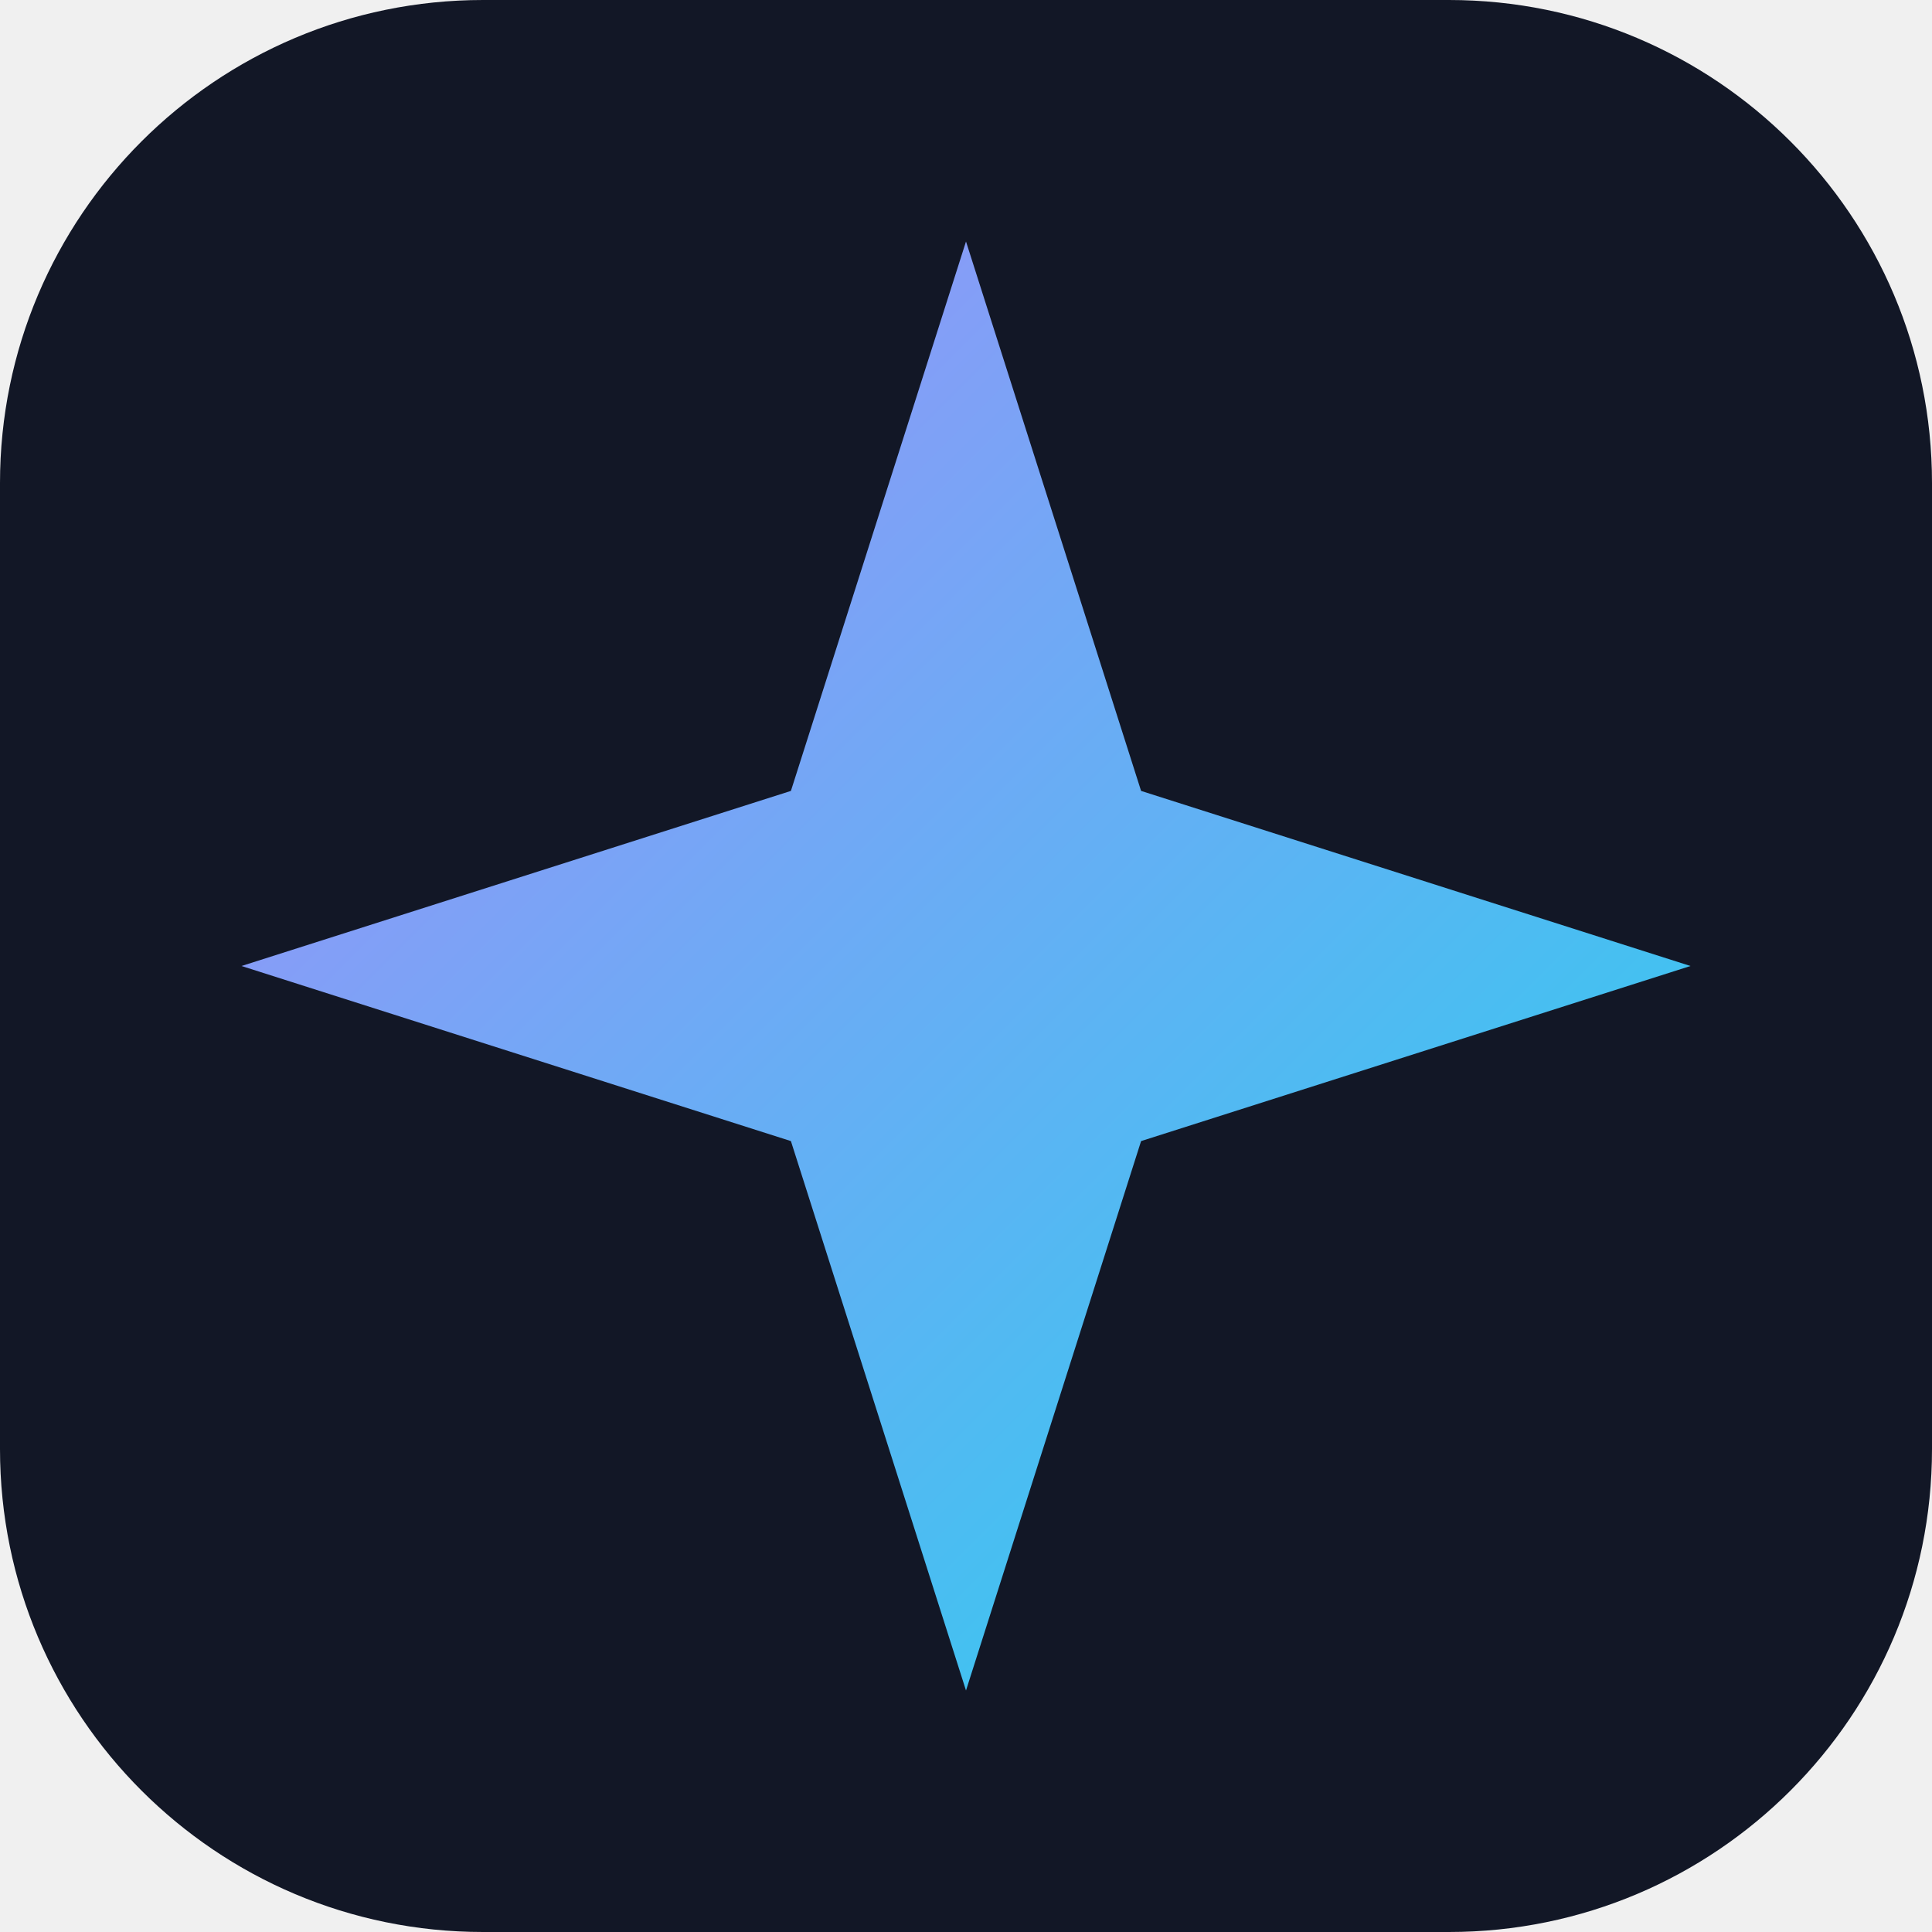
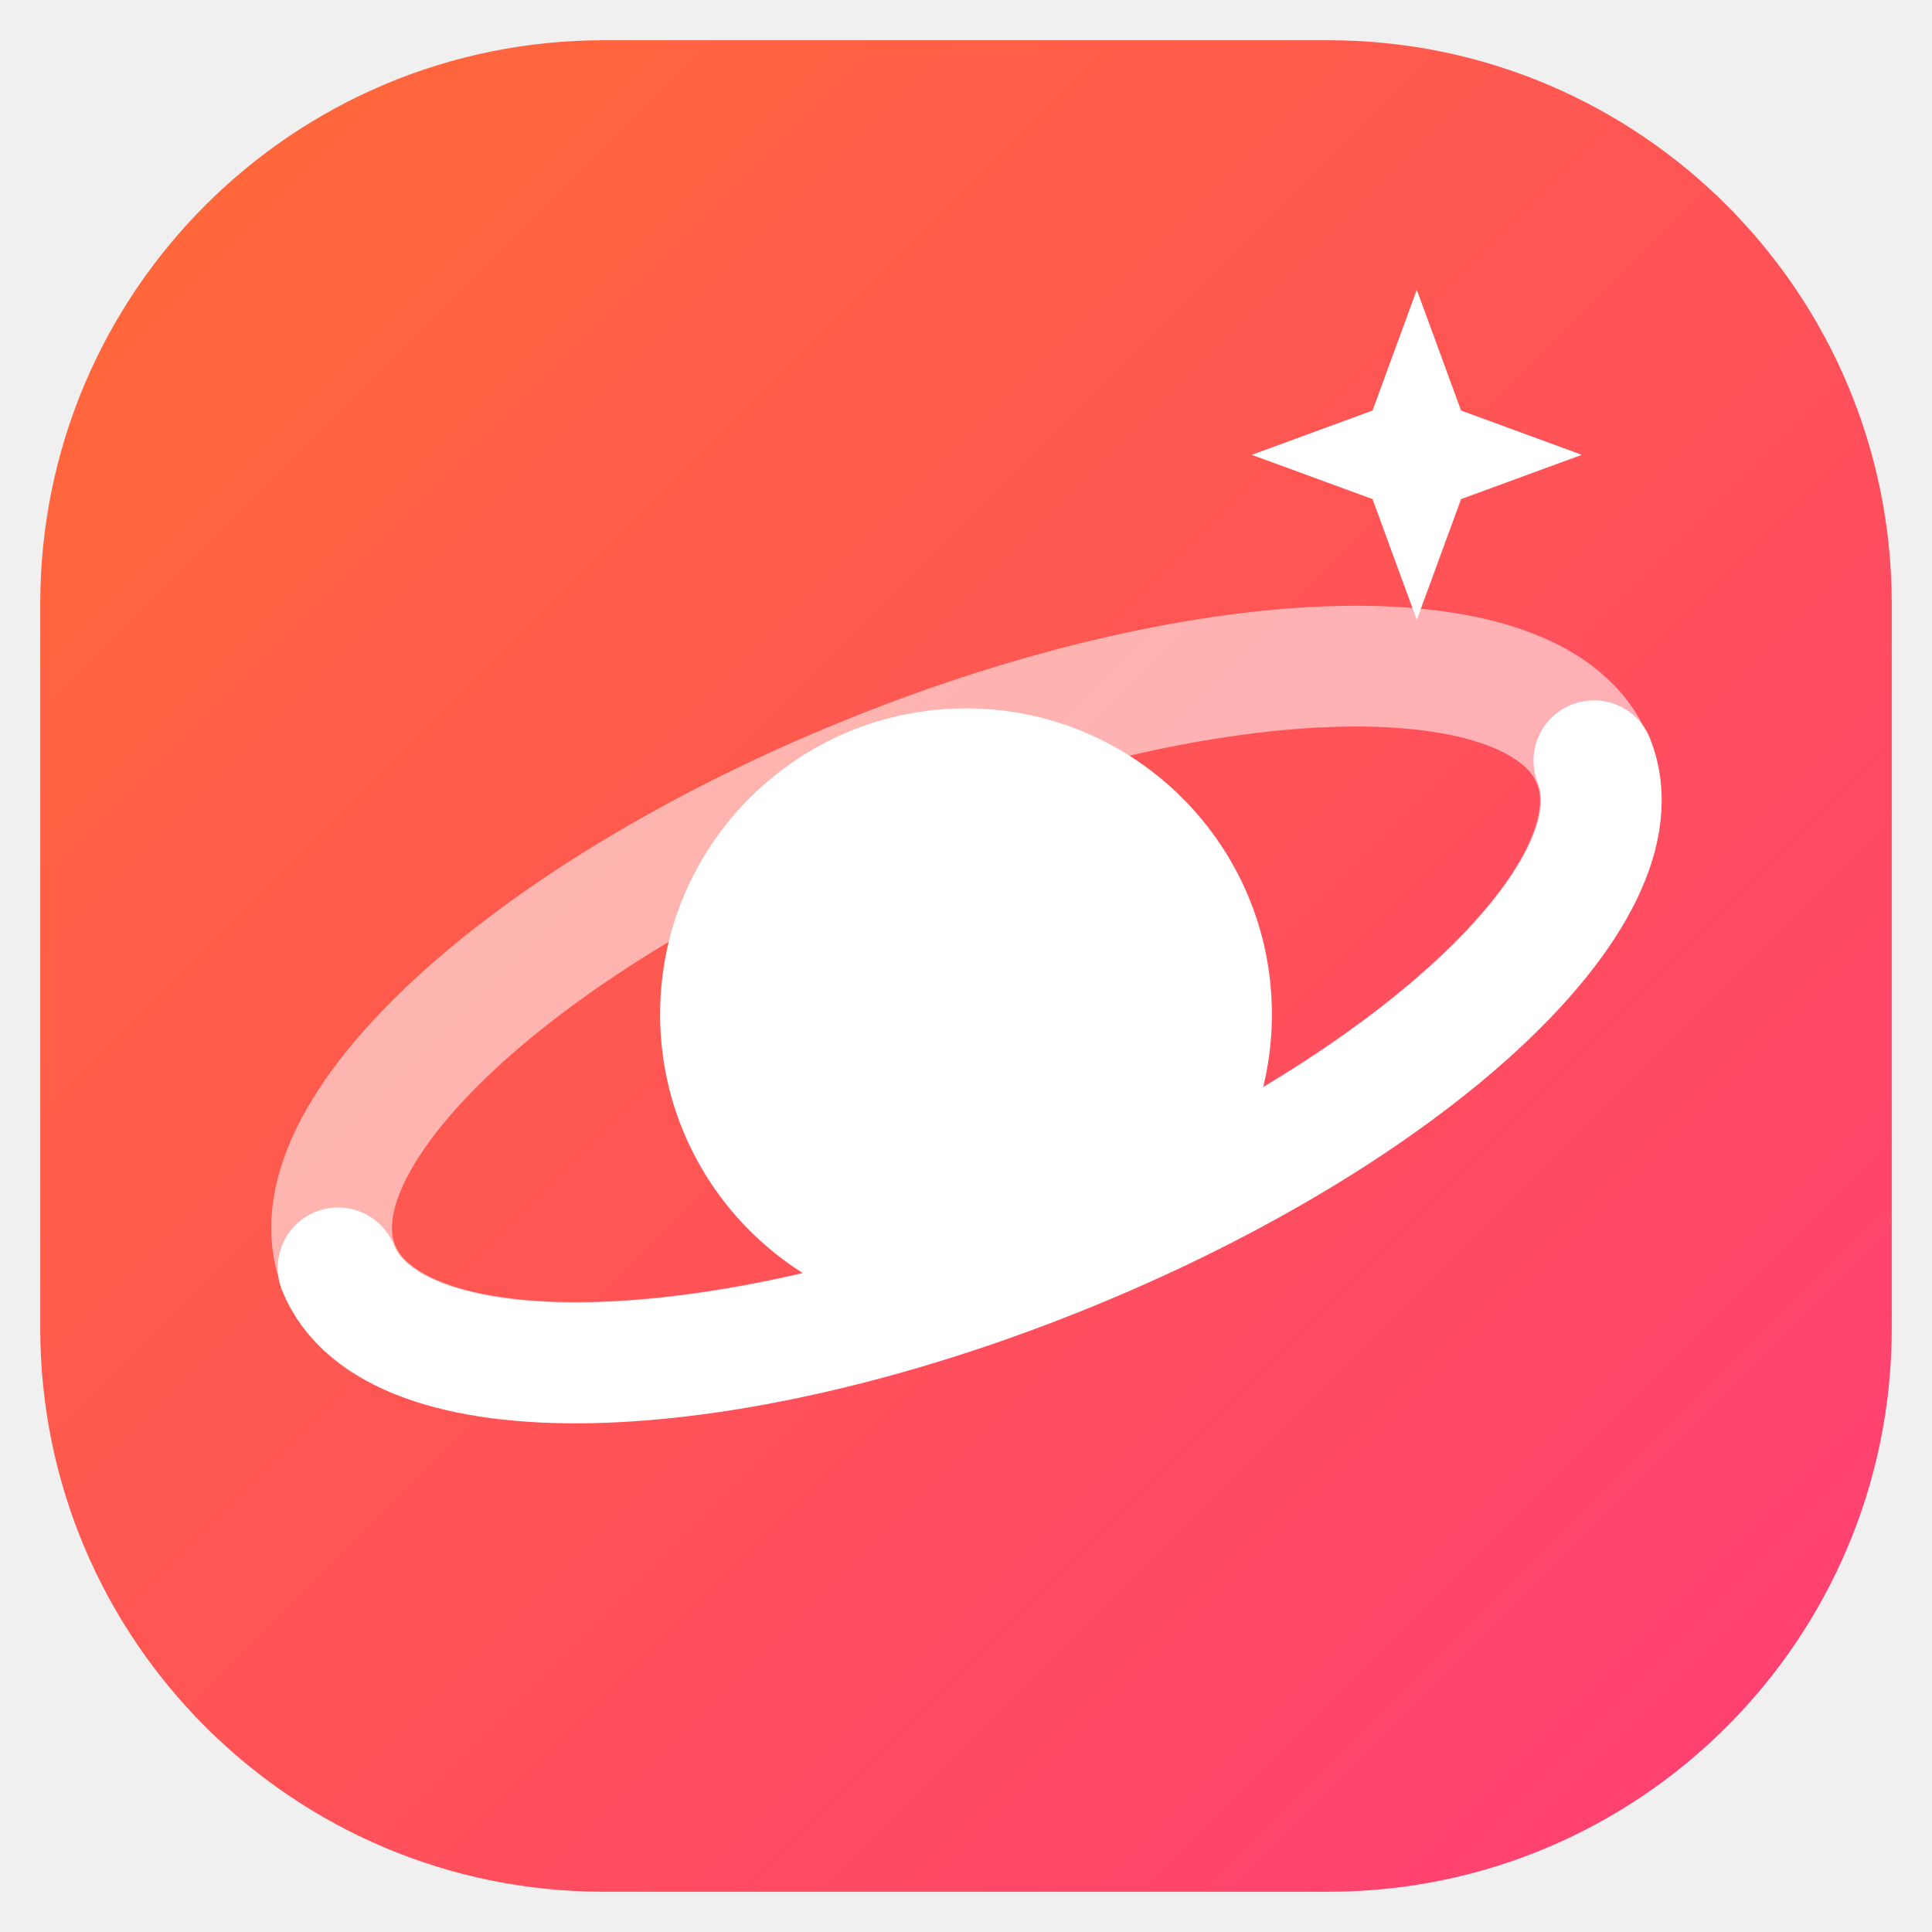
- <svg xmlns="http://www.w3.org/2000/svg" viewBox="0 0 32 32">
+ <svg xmlns="http://www.w3.org/2000/svg" viewBox="0 0 24 24">
  <defs>
    <linearGradient id="g" x1="0" y1="0" x2="1" y2="1">
-       <stop offset="0" stop-color="#a78bfa" />
-       <stop offset="1" stop-color="#22d3ee" />
+       <stop offset="0" stop-color="#ff6b35" />
+       <stop offset="1" stop-color="#ff3d77" />
    </linearGradient>
  </defs>
-   <rect width="32" height="32" rx="8" fill="#121726" />
-   <path d="M16 4l2.9 9.1L28 16l-9.1 2.9L16 28l-2.9-9.1L4 16l9.1-2.9z" fill="url(#g)" />
+   <rect x="0.5" y="0.5" width="23" height="23" rx="7" fill="url(#g)" />
+   <ellipse cx="12" cy="12.6" rx="8.4" ry="3.2" transform="rotate(-22 12 12.6)" fill="none" stroke="#fff" stroke-width="1.5" stroke-opacity=".55" />
+   <circle cx="12" cy="12.6" r="3.8" fill="#fff" />
+   <path d="M4.2 15.75A8.4 3.2 -22 0 0 19.8 9.45" fill="none" stroke="#fff" stroke-width="1.5" stroke-linecap="round" />
+   <path d="M17.6 3.6l.55 1.5 1.5.55-1.5.55-.55 1.5-.55-1.5-1.5-.55 1.5-.55z" fill="#fff" />
</svg>
